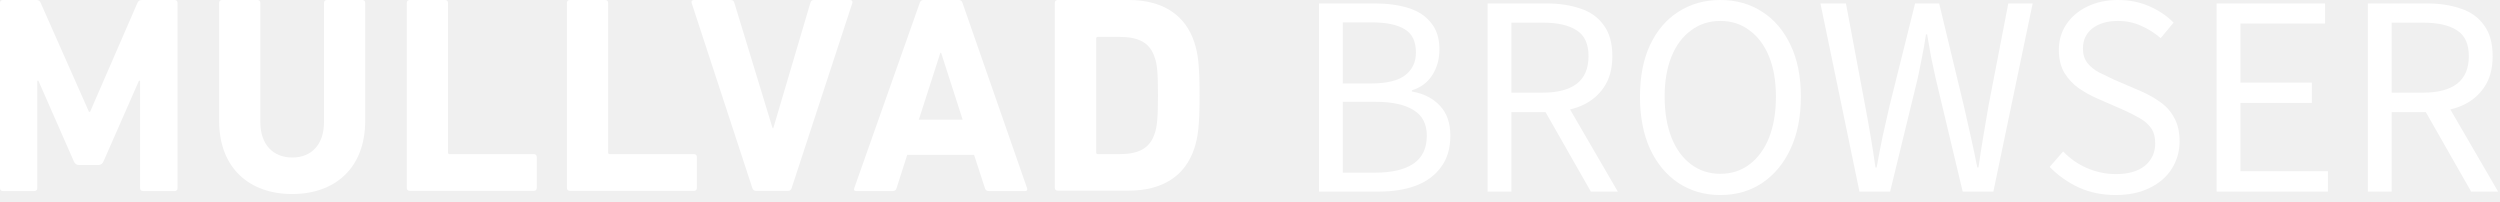
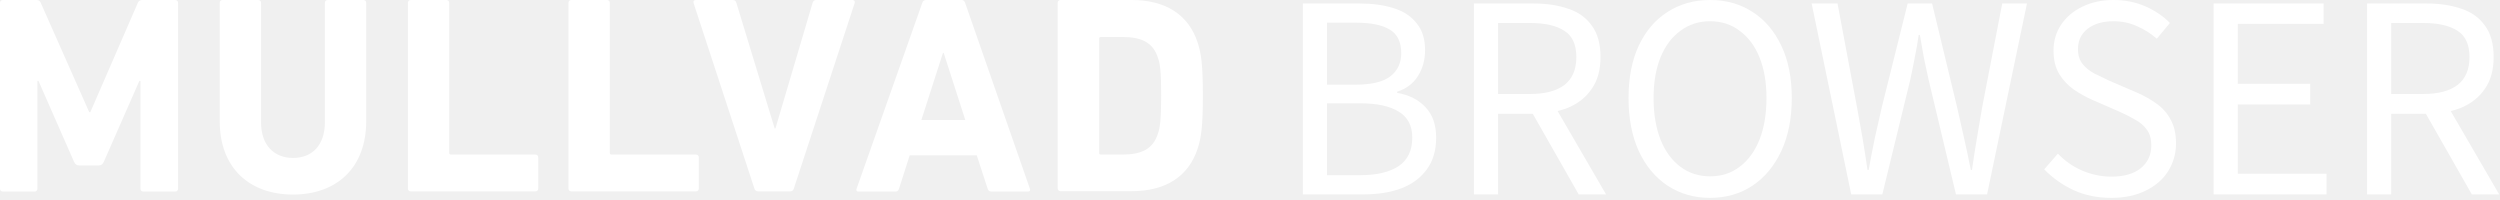
- <svg xmlns="http://www.w3.org/2000/svg" width="335" height="27" viewBox="0 0 335 27" fill="none">
-   <path d="M0 0.376C0 0.151 0.151 0 0.377 0H4.844C5.145 0 5.346 0.1 5.446 0.376L11.921 14.983H12.071L18.421 0.376C18.521 0.125 18.722 0 19.023 0H23.415C23.641 0 23.792 0.151 23.792 0.376V25.222C23.792 25.448 23.641 25.599 23.415 25.599H19.149C18.923 25.599 18.772 25.448 18.772 25.222V10.817H18.622L13.878 21.608C13.728 21.959 13.502 22.11 13.176 22.11H10.591C10.264 22.11 10.039 21.959 9.888 21.608L5.145 10.817H4.994V25.222C4.994 25.448 4.844 25.599 4.618 25.599H0.377C0.151 25.599 0 25.448 0 25.222V0.376Z" fill="white" />
-   <path d="M29.363 16.187V0.376C29.363 0.151 29.513 0 29.739 0H34.508C34.734 0 34.884 0.151 34.884 0.376V16.338C34.884 19.375 36.591 21.106 39.175 21.106C41.735 21.106 43.417 19.375 43.417 16.338V0.376C43.417 0.151 43.567 0 43.793 0H48.562C48.788 0 48.938 0.151 48.938 0.376V16.187C48.938 22.537 44.873 26 39.151 26C33.428 26 29.363 22.537 29.363 16.187Z" fill="white" />
-   <path d="M54.51 0.376C54.51 0.151 54.66 0 54.886 0H59.654C59.88 0 60.031 0.151 60.031 0.376V20.429C60.031 20.579 60.106 20.654 60.257 20.654H71.55C71.776 20.654 71.927 20.805 71.927 21.031V25.197C71.927 25.423 71.776 25.573 71.55 25.573H54.886C54.66 25.573 54.51 25.423 54.51 25.197V0.376Z" fill="white" />
-   <path d="M75.967 0.376C75.967 0.151 76.118 0 76.344 0H81.112C81.338 0 81.488 0.151 81.488 0.376V20.429C81.488 20.579 81.563 20.654 81.714 20.654H93.007C93.233 20.654 93.384 20.805 93.384 21.031V25.197C93.384 25.423 93.233 25.573 93.007 25.573H76.344C76.118 25.573 75.967 25.423 75.967 25.197V0.376Z" fill="white" />
-   <path d="M101.289 25.573C101.038 25.573 100.888 25.423 100.812 25.197L92.681 0.402C92.606 0.125 92.757 0 93.007 0H97.901C98.152 0 98.328 0.1 98.403 0.376L103.523 17.166H103.623L108.592 0.376C108.668 0.125 108.818 0 109.069 0H113.913C114.139 0 114.289 0.151 114.214 0.402L106.083 25.197C106.007 25.423 105.857 25.573 105.631 25.573H101.289Z" fill="white" />
-   <path d="M123.249 0.376C123.324 0.151 123.475 0 123.751 0H128.494C128.745 0 128.895 0.151 128.971 0.376L137.629 25.222C137.704 25.448 137.629 25.599 137.378 25.599H132.484C132.233 25.599 132.057 25.473 131.982 25.222L130.527 20.755H121.567L120.137 25.222C120.061 25.473 119.911 25.599 119.635 25.599H114.716C114.465 25.599 114.39 25.448 114.465 25.222L123.249 0.376ZM128.996 16.037L126.11 7.077H126.009L123.123 16.037H128.996Z" fill="white" />
-   <path d="M141.343 0.376C141.343 0.151 141.494 0 141.72 0H151.231C155.698 0 158.836 1.907 160.065 5.747C160.517 7.178 160.743 8.608 160.743 12.774C160.743 16.94 160.517 18.371 160.065 19.801C158.836 23.641 155.698 25.548 151.231 25.548H141.72C141.494 25.548 141.343 25.398 141.343 25.172V0.376ZM147.116 20.654H150.002C152.561 20.654 154.092 19.902 154.745 17.844C154.996 17.091 155.171 16.112 155.171 12.799C155.171 9.486 155.021 8.508 154.745 7.755C154.117 5.697 152.561 4.944 150.002 4.944H147.116C146.965 4.944 146.89 5.019 146.89 5.17V20.454C146.89 20.579 146.965 20.654 147.116 20.654Z" fill="white" />
-   <path d="M176.743 25.672V0.461H184.237C185.928 0.461 187.427 0.666 188.732 1.076C190.04 1.486 191.052 2.152 191.769 3.075C192.513 3.971 192.884 5.15 192.884 6.61C192.884 7.917 192.565 9.07 191.923 10.069C191.309 11.043 190.4 11.722 189.195 12.106V12.26C190.784 12.542 192.04 13.182 192.96 14.181C193.883 15.155 194.346 16.487 194.346 18.178C194.346 19.869 193.934 21.265 193.114 22.367C192.321 23.469 191.206 24.302 189.772 24.865C188.337 25.403 186.671 25.672 184.775 25.672H176.743ZM179.933 11.184H183.661C185.813 11.184 187.363 10.812 188.31 10.069C189.257 9.326 189.734 8.314 189.734 7.033C189.734 5.547 189.233 4.509 188.234 3.92C187.235 3.305 185.761 2.998 183.814 2.998H179.933V11.184ZM179.933 23.136H184.314C186.492 23.136 188.183 22.739 189.387 21.945C190.592 21.125 191.193 19.869 191.193 18.178C191.193 16.615 190.603 15.475 189.425 14.758C188.248 14.015 186.543 13.643 184.314 13.643H179.933V23.136Z" fill="white" />
-   <path d="M199.336 25.672V0.461H207.215C208.931 0.461 210.457 0.692 211.789 1.153C213.12 1.589 214.157 2.332 214.901 3.382C215.67 4.407 216.054 5.79 216.054 7.533C216.054 9.224 215.67 10.62 214.901 11.722C214.157 12.824 213.12 13.656 211.789 14.22C210.457 14.758 208.931 15.027 207.215 15.027H202.527V25.672H199.336ZM202.527 12.414H206.755C208.728 12.414 210.238 12.017 211.288 11.222C212.338 10.402 212.863 9.173 212.863 7.533C212.863 5.893 212.338 4.74 211.288 4.074C210.238 3.382 208.728 3.036 206.755 3.036H202.527V12.414ZM213.172 25.672L206.6 14.143L209.098 12.452L216.785 25.672H213.172Z" fill="white" />
-   <path d="M230.517 26.134C228.417 26.134 226.547 25.596 224.907 24.52C223.291 23.443 222.025 21.919 221.102 19.946C220.206 17.973 219.757 15.642 219.757 12.952C219.757 10.261 220.206 7.955 221.102 6.034C222.025 4.087 223.291 2.601 224.907 1.576C226.547 0.525 228.417 0 230.517 0C232.645 0 234.515 0.525 236.128 1.576C237.744 2.601 239.01 4.087 239.933 6.034C240.856 7.955 241.316 10.261 241.316 12.952C241.316 15.642 240.856 17.973 239.933 19.946C239.01 21.919 237.744 23.443 236.128 24.52C234.515 25.596 232.645 26.134 230.517 26.134ZM230.517 23.29C232.03 23.29 233.335 22.867 234.436 22.021C235.565 21.176 236.436 19.985 237.051 18.447C237.665 16.884 237.974 15.053 237.974 12.952C237.974 10.876 237.665 9.083 237.051 7.571C236.436 6.059 235.565 4.894 234.436 4.074C233.335 3.228 232.03 2.806 230.517 2.806C229.032 2.806 227.724 3.228 226.598 4.074C225.47 4.894 224.598 6.059 223.984 7.571C223.37 9.083 223.061 10.876 223.061 12.952C223.061 15.053 223.37 16.884 223.984 18.447C224.598 19.985 225.47 21.176 226.598 22.021C227.724 22.867 229.032 23.29 230.517 23.29Z" fill="white" />
-   <path d="M249.165 25.672L243.939 0.461H247.357L249.933 14.181C250.191 15.539 250.431 16.897 250.664 18.255C250.894 19.613 251.111 21.009 251.316 22.444H251.471C251.728 21.009 251.996 19.613 252.277 18.255C252.586 16.897 252.892 15.539 253.2 14.181L256.621 0.461H259.847L263.154 14.181C263.46 15.514 263.769 16.872 264.075 18.255C264.383 19.613 264.678 21.009 264.96 22.444H265.114C265.32 21.009 265.536 19.613 265.766 18.255C265.996 16.897 266.229 15.539 266.459 14.181L269.111 0.461H272.378L267.111 25.672H263L259.387 10.53C259.181 9.582 258.978 8.635 258.773 7.686C258.594 6.713 258.413 5.688 258.234 4.612H258.08C257.926 5.688 257.747 6.713 257.541 7.686C257.363 8.635 257.17 9.582 256.965 10.53L253.276 25.672H249.165Z" fill="white" />
-   <path d="M283.493 26.134C281.702 26.134 280.062 25.8 278.576 25.134C277.09 24.443 275.783 23.52 274.654 22.367L276.462 20.292C277.358 21.24 278.422 21.983 279.65 22.521C280.906 23.059 282.2 23.328 283.534 23.328C285.199 23.328 286.492 22.956 287.415 22.214C288.338 21.445 288.798 20.446 288.798 19.216C288.798 18.345 288.606 17.653 288.222 17.141C287.862 16.628 287.364 16.193 286.722 15.834C286.108 15.475 285.404 15.117 284.609 14.758L280.995 13.182C280.175 12.824 279.369 12.375 278.576 11.837C277.807 11.299 277.166 10.62 276.654 9.8C276.14 8.955 275.886 7.917 275.886 6.687C275.886 5.406 276.219 4.266 276.884 3.267C277.577 2.242 278.511 1.448 279.691 0.884C280.893 0.295 282.265 0 283.802 0C285.339 0 286.749 0.282 288.029 0.845C289.31 1.409 290.387 2.139 291.258 3.036L289.529 5.111C288.733 4.42 287.862 3.869 286.914 3.459C285.967 3.023 284.928 2.806 283.802 2.806C282.392 2.806 281.253 3.139 280.381 3.805C279.537 4.471 279.114 5.368 279.114 6.495C279.114 7.289 279.317 7.943 279.729 8.455C280.137 8.967 280.663 9.39 281.304 9.723C281.97 10.056 282.636 10.377 283.301 10.684L286.877 12.221C287.875 12.657 288.76 13.156 289.529 13.72C290.322 14.284 290.936 14.989 291.372 15.834C291.835 16.68 292.065 17.717 292.065 18.947C292.065 20.279 291.718 21.496 291.028 22.598C290.36 23.674 289.375 24.532 288.067 25.173C286.787 25.814 285.263 26.134 283.493 26.134Z" fill="white" />
-   <path d="M297.029 25.672V0.461H311.557V3.151H300.219V11.068H309.789V13.797H300.219V22.944H311.941V25.672H297.029Z" fill="white" />
-   <path d="M317.297 25.672V0.461H325.176C326.891 0.461 328.415 0.692 329.747 1.153C331.081 1.589 332.118 2.332 332.862 3.382C333.631 4.407 334.015 5.79 334.015 7.533C334.015 9.224 333.631 10.62 332.862 11.722C332.118 12.824 331.081 13.656 329.747 14.22C328.415 14.758 326.891 15.027 325.176 15.027H320.485V25.672H317.297ZM320.485 12.414H324.713C326.686 12.414 328.199 12.017 329.249 11.222C330.299 10.402 330.824 9.173 330.824 7.533C330.824 5.893 330.299 4.74 329.249 4.074C328.199 3.382 326.686 3.036 324.713 3.036H320.485V12.414ZM331.132 25.672L324.558 14.143L327.057 12.452L334.743 25.672H331.132Z" fill="white" />
+ <svg xmlns="http://www.w3.org/2000/svg" width="400" height="32" viewBox="0 0 400 32" fill="none">
+   <path d="M0 0.451C0 0.18 0.18 0 0.451 0H5.799C6.16 0 6.4 0.12 6.52 0.451L14.273 17.939H14.453L22.055 0.451C22.176 0.15 22.416 0 22.777 0H28.035C28.306 0 28.486 0.18 28.486 0.451V30.199C28.486 30.469 28.306 30.649 28.035 30.649H22.927C22.656 30.649 22.476 30.469 22.476 30.199V12.951H22.296L16.617 25.872C16.436 26.292 16.166 26.473 15.775 26.473H12.68C12.29 26.473 12.019 26.292 11.839 25.872L6.16 12.951H5.98V30.199C5.98 30.469 5.799 30.649 5.529 30.649H0.451C0.18 30.649 0 30.469 0 30.199V0.451Z" fill="white" />
+   <path d="M35.156 19.381V0.451C35.156 0.18 35.337 0 35.607 0H41.316C41.587 0 41.767 0.18 41.767 0.451V19.561C41.767 23.197 43.81 25.271 46.905 25.271C49.97 25.271 51.984 23.197 51.984 19.561V0.451C51.984 0.18 52.164 0 52.434 0H58.143C58.414 0 58.594 0.18 58.594 0.451V19.381C58.594 26.983 53.726 31.13 46.875 31.13C40.024 31.13 35.156 26.983 35.156 19.381Z" fill="white" />
+   <path d="M65.265 0.451C65.265 0.18 65.445 0 65.715 0H71.425C71.695 0 71.875 0.18 71.875 0.451V24.46C71.875 24.64 71.966 24.73 72.146 24.73H85.668C85.938 24.73 86.118 24.91 86.118 25.181V30.169C86.118 30.439 85.938 30.619 85.668 30.619H65.715C65.445 30.619 65.265 30.439 65.265 30.169V0.451Z" fill="white" />
+   <path d="M90.956 0.451C90.956 0.18 91.136 0 91.407 0H97.116C97.386 0 97.567 0.18 97.567 0.451V24.46C97.567 24.64 97.657 24.73 97.837 24.73H111.359C111.629 24.73 111.81 24.91 111.81 25.181V30.169C111.81 30.439 111.629 30.619 111.359 30.619H91.407C91.136 30.619 90.956 30.439 90.956 30.169V0.451Z" fill="white" />
+   <path d="M121.275 30.619C120.974 30.619 120.794 30.439 120.704 30.169L110.968 0.481C110.878 0.15 111.058 0 111.359 0H117.218C117.519 0 117.729 0.12 117.819 0.451L123.949 20.553H124.069L130.019 0.451C130.109 0.15 130.289 0 130.59 0H136.389C136.659 0 136.84 0.18 136.75 0.481L127.014 30.169C126.924 30.439 126.744 30.619 126.473 30.619H121.275Z" fill="white" />
+   <path d="M147.567 0.451C147.657 0.18 147.837 0 148.168 0H153.847C154.148 0 154.328 0.18 154.418 0.451L164.785 30.199C164.875 30.469 164.785 30.649 164.484 30.649H158.625C158.324 30.649 158.114 30.499 158.024 30.199L156.281 24.85H145.554L143.841 30.199C143.751 30.499 143.571 30.649 143.24 30.649H137.351C137.05 30.649 136.96 30.469 137.05 30.199L147.567 0.451ZM154.448 19.201L150.992 8.474H150.872L147.417 19.201H154.448Z" fill="white" />
+   <path d="M169.232 0.451C169.232 0.18 169.412 0 169.682 0H181.071C186.419 0 190.175 2.284 191.648 6.881C192.189 8.594 192.459 10.307 192.459 15.295C192.459 20.283 192.189 21.995 191.648 23.708C190.175 28.305 186.419 30.589 181.071 30.589H169.682C169.412 30.589 169.232 30.409 169.232 30.139V0.451ZM176.143 24.73H179.598C182.663 24.73 184.496 23.828 185.277 21.364C185.578 20.463 185.788 19.291 185.788 15.325C185.788 11.358 185.608 10.187 185.277 9.285C184.526 6.821 182.663 5.919 179.598 5.919H176.143C175.963 5.919 175.872 6.01 175.872 6.19V24.489C175.872 24.64 175.963 24.73 176.143 24.73Z" fill="white" />
+   <path d="M208.459 31.101V0.559H217.538C219.586 0.559 221.402 0.807 222.984 1.304C224.567 1.8 225.793 2.607 226.662 3.725C227.564 4.811 228.013 6.239 228.013 8.008C228.013 9.591 227.626 10.988 226.849 12.198C226.105 13.378 225.003 14.2 223.544 14.666V14.852C225.469 15.193 226.99 15.969 228.105 17.18C229.223 18.359 229.784 19.973 229.784 22.022C229.784 24.07 229.285 25.762 228.292 27.097C227.331 28.431 225.98 29.44 224.243 30.123C222.505 30.775 220.486 31.101 218.19 31.101H208.459ZM212.323 13.548H216.839C219.447 13.548 221.324 13.098 222.472 12.198C223.62 11.298 224.197 10.072 224.197 8.52C224.197 6.72 223.59 5.463 222.38 4.749C221.169 4.004 219.384 3.631 217.026 3.631H212.323V13.548ZM212.323 28.028H217.631C220.269 28.028 222.318 27.547 223.777 26.584C225.236 25.591 225.964 24.07 225.964 22.022C225.964 20.128 225.249 18.747 223.823 17.878C222.397 16.978 220.331 16.528 217.631 16.528H212.323V28.028Z" fill="white" />
+   <path d="M235.83 31.101V0.559H245.374C247.452 0.559 249.302 0.838 250.915 1.397C252.528 1.924 253.784 2.824 254.685 4.097C255.616 5.339 256.082 7.015 256.082 9.125C256.082 11.174 255.616 12.865 254.685 14.2C253.784 15.535 252.528 16.544 250.915 17.226C249.302 17.878 247.452 18.204 245.374 18.204H239.695V31.101H235.83ZM239.695 15.038H244.816C247.207 15.038 249.036 14.557 250.308 13.595C251.58 12.602 252.216 11.112 252.216 9.125C252.216 7.139 251.58 5.742 250.308 4.935C249.036 4.097 247.207 3.678 244.816 3.678H239.695V15.038ZM252.59 31.101L244.63 17.133L247.656 15.085L256.967 31.101H252.59Z" fill="white" />
+   <path d="M273.603 31.659C271.059 31.659 268.793 31.007 266.807 29.704C264.849 28.4 263.315 26.553 262.197 24.163C261.112 21.774 260.567 18.949 260.567 15.69C260.567 12.431 261.112 9.638 262.197 7.31C263.315 4.951 264.849 3.15 266.807 1.909C268.793 0.636 271.059 0 273.603 0C276.18 0 278.446 0.636 280.4 1.909C282.357 3.15 283.892 4.951 285.01 7.31C286.128 9.638 286.685 12.431 286.685 15.69C286.685 18.949 286.128 21.774 285.01 24.163C283.892 26.553 282.357 28.4 280.4 29.704C278.446 31.007 276.18 31.659 273.603 31.659ZM273.603 28.214C275.436 28.214 277.016 27.702 278.351 26.677C279.718 25.653 280.774 24.21 281.518 22.348C282.262 20.454 282.636 18.235 282.636 15.69C282.636 13.176 282.262 11.003 281.518 9.172C280.774 7.341 279.718 5.928 278.351 4.935C277.016 3.911 275.436 3.399 273.603 3.399C271.803 3.399 270.22 3.911 268.856 4.935C267.489 5.928 266.433 7.341 265.689 9.172C264.944 11.003 264.571 13.176 264.571 15.69C264.571 18.235 264.944 20.454 265.689 22.348C266.433 24.21 267.489 25.653 268.856 26.677C270.22 27.702 271.803 28.214 273.603 28.214Z" fill="white" />
+   <path d="M296.193 31.101L289.862 0.559H294.003L297.125 17.18C297.436 18.825 297.728 20.47 298.01 22.115C298.289 23.76 298.551 25.452 298.8 27.19H298.987C299.298 25.452 299.623 23.76 299.964 22.115C300.338 20.47 300.708 18.825 301.082 17.18L305.226 0.559H309.134L313.141 17.18C313.512 18.794 313.885 20.439 314.256 22.115C314.63 23.76 314.987 25.452 315.328 27.19H315.515C315.764 25.452 316.026 23.76 316.305 22.115C316.584 20.47 316.866 18.825 317.144 17.18L320.357 0.559H324.315L317.934 31.101H312.954L308.577 12.757C308.328 11.608 308.082 10.46 307.833 9.312C307.616 8.132 307.397 6.891 307.18 5.587H306.993C306.807 6.891 306.59 8.132 306.341 9.312C306.125 10.46 305.892 11.608 305.643 12.757L301.174 31.101H296.193Z" fill="white" />
+   <path d="M337.78 31.659C335.61 31.659 333.623 31.256 331.823 30.449C330.023 29.611 328.439 28.493 327.072 27.097L329.262 24.582C330.348 25.731 331.636 26.631 333.125 27.283C334.646 27.935 336.213 28.261 337.829 28.261C339.846 28.261 341.413 27.81 342.531 26.91C343.649 25.979 344.207 24.769 344.207 23.279C344.207 22.223 343.974 21.385 343.508 20.765C343.072 20.144 342.469 19.616 341.692 19.182C340.948 18.747 340.095 18.313 339.131 17.878L334.754 15.969C333.761 15.535 332.784 14.992 331.823 14.34C330.892 13.688 330.115 12.865 329.495 11.872C328.872 10.848 328.564 9.591 328.564 8.101C328.564 6.549 328.967 5.168 329.774 3.957C330.613 2.716 331.744 1.754 333.174 1.071C334.63 0.357 336.292 0 338.154 0C340.016 0 341.725 0.341 343.275 1.024C344.826 1.707 346.131 2.592 347.187 3.678L345.092 6.192C344.128 5.354 343.072 4.687 341.925 4.19C340.777 3.663 339.518 3.399 338.154 3.399C336.446 3.399 335.066 3.802 334.01 4.609C332.987 5.416 332.475 6.503 332.475 7.868C332.475 8.83 332.721 9.622 333.22 10.243C333.715 10.863 334.351 11.376 335.128 11.779C335.934 12.183 336.741 12.571 337.548 12.943L341.879 14.805C343.089 15.333 344.161 15.938 345.092 16.621C346.052 17.304 346.797 18.157 347.325 19.182C347.885 20.206 348.164 21.463 348.164 22.953C348.164 24.567 347.744 26.041 346.908 27.376C346.098 28.68 344.905 29.719 343.321 30.495C341.77 31.271 339.925 31.659 337.78 31.659Z" fill="white" />
+   <path d="M354.177 31.101V0.559H371.777V3.818H358.043V13.409H369.636V16.714H358.043V27.795H372.243V31.101H354.177Z" fill="white" />
+   <path d="M378.731 31.101V0.559H388.275C390.354 0.559 392.2 0.838 393.813 1.397C395.43 1.924 396.685 2.824 397.587 4.097C398.518 5.339 398.984 7.015 398.984 9.125C398.984 11.174 398.518 12.865 397.587 14.2C396.685 15.535 395.43 16.544 393.813 17.226C392.2 17.878 390.354 18.204 388.275 18.204H382.594V31.101H378.731ZM382.594 15.038H387.715C390.105 15.038 391.938 14.557 393.21 13.595C394.482 12.602 395.118 11.112 395.118 9.125C395.118 7.139 394.482 5.742 393.21 4.935C391.938 4.097 390.105 3.678 387.715 3.678H382.594V15.038ZM395.492 31.101L387.528 17.133L390.554 15.085L399.866 31.101H395.492Z" fill="white" />
</svg>
